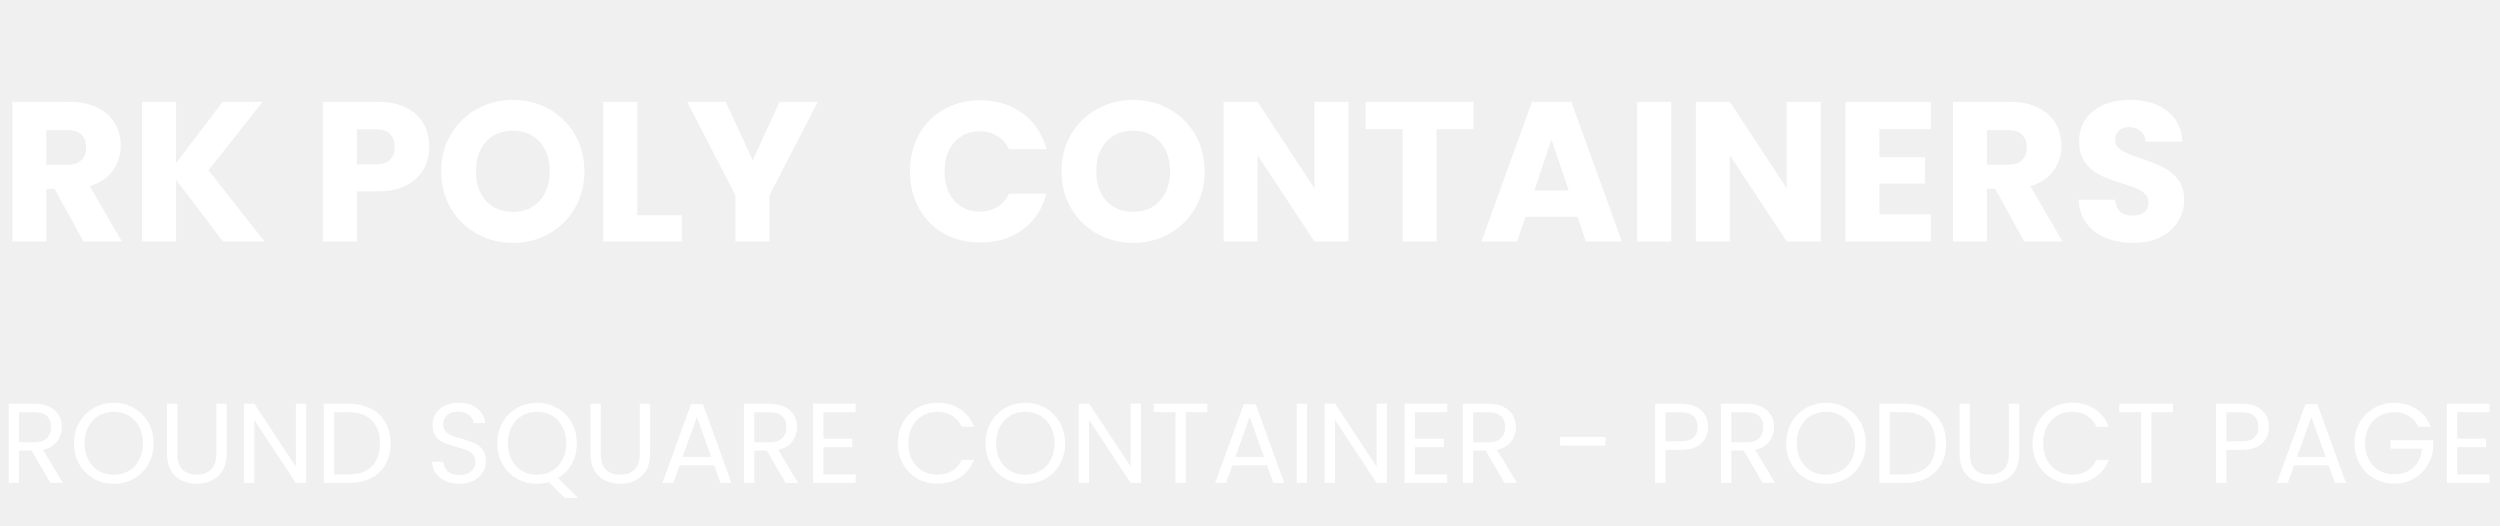
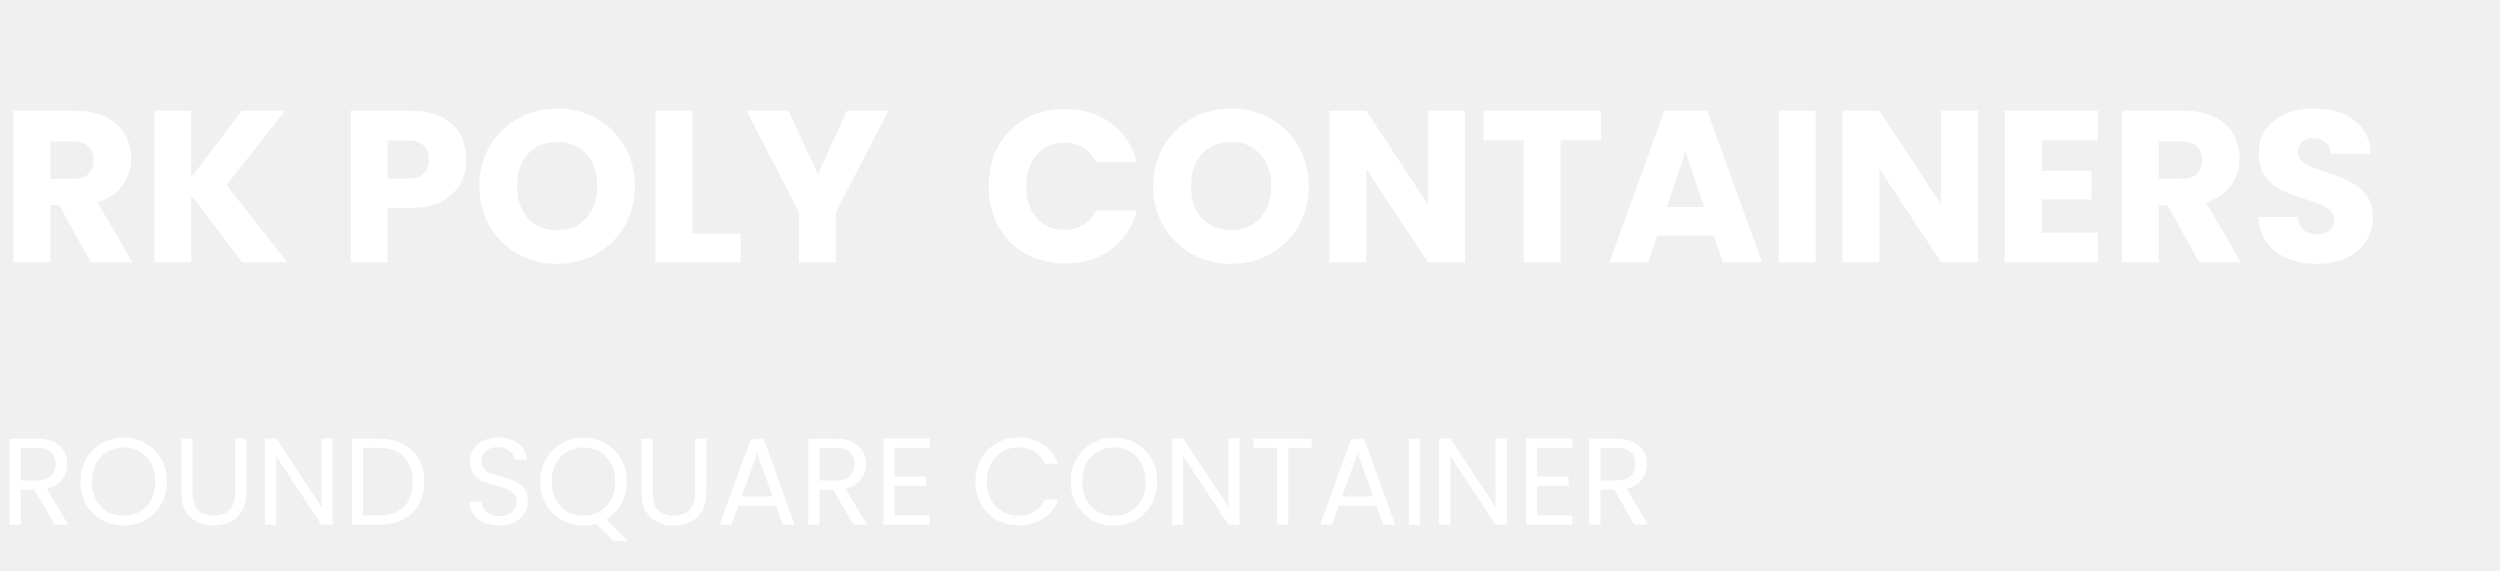
- <svg xmlns="http://www.w3.org/2000/svg" width="176" height="37" viewBox="0 0 176 37" fill="none">
+ <svg xmlns="http://www.w3.org/2000/svg" width="162" height="37" viewBox="0 0 162 37" fill="none">
  <path d="M5.88 17L3.836 13.29H3.262V17H0.868V7.172H4.886C5.661 7.172 6.319 7.307 6.86 7.578C7.411 7.849 7.821 8.222 8.092 8.698C8.363 9.165 8.498 9.687 8.498 10.266C8.498 10.919 8.311 11.503 7.938 12.016C7.574 12.529 7.033 12.893 6.314 13.108L8.582 17H5.88ZM3.262 11.596H4.746C5.185 11.596 5.511 11.489 5.726 11.274C5.95 11.059 6.062 10.756 6.062 10.364C6.062 9.991 5.95 9.697 5.726 9.482C5.511 9.267 5.185 9.16 4.746 9.16H3.262V11.596ZM15.699 17L12.395 12.66V17H10.001V7.172H12.395V11.484L15.671 7.172H18.485L14.677 11.988L18.625 17H15.699ZM30.219 10.336C30.219 10.905 30.089 11.428 29.827 11.904C29.566 12.371 29.165 12.749 28.623 13.038C28.082 13.327 27.41 13.472 26.607 13.472H25.123V17H22.729V7.172H26.607C27.391 7.172 28.054 7.307 28.595 7.578C29.137 7.849 29.543 8.222 29.813 8.698C30.084 9.174 30.219 9.72 30.219 10.336ZM26.425 11.568C26.883 11.568 27.223 11.461 27.447 11.246C27.671 11.031 27.783 10.728 27.783 10.336C27.783 9.944 27.671 9.641 27.447 9.426C27.223 9.211 26.883 9.104 26.425 9.104H25.123V11.568H26.425ZM36.114 17.098C35.19 17.098 34.34 16.883 33.566 16.454C32.8 16.025 32.189 15.427 31.732 14.662C31.284 13.887 31.06 13.019 31.06 12.058C31.06 11.097 31.284 10.233 31.732 9.468C32.189 8.703 32.8 8.105 33.566 7.676C34.34 7.247 35.19 7.032 36.114 7.032C37.038 7.032 37.882 7.247 38.648 7.676C39.422 8.105 40.029 8.703 40.468 9.468C40.916 10.233 41.14 11.097 41.14 12.058C41.14 13.019 40.916 13.887 40.468 14.662C40.02 15.427 39.413 16.025 38.648 16.454C37.882 16.883 37.038 17.098 36.114 17.098ZM36.114 14.914C36.898 14.914 37.523 14.653 37.99 14.13C38.466 13.607 38.704 12.917 38.704 12.058C38.704 11.19 38.466 10.499 37.99 9.986C37.523 9.463 36.898 9.202 36.114 9.202C35.32 9.202 34.686 9.459 34.21 9.972C33.743 10.485 33.51 11.181 33.51 12.058C33.51 12.926 33.743 13.621 34.21 14.144C34.686 14.657 35.32 14.914 36.114 14.914ZM44.865 15.152H48.002V17H42.471V7.172H44.865V15.152ZM57.571 7.172L54.169 13.752V17H51.775V13.752L48.373 7.172H51.089L52.993 11.288L54.883 7.172H57.571ZM64.064 12.072C64.064 11.101 64.274 10.238 64.694 9.482C65.114 8.717 65.697 8.124 66.444 7.704C67.2 7.275 68.054 7.06 69.006 7.06C70.172 7.06 71.171 7.368 72.002 7.984C72.832 8.6 73.388 9.44 73.668 10.504H71.036C70.84 10.093 70.56 9.781 70.196 9.566C69.841 9.351 69.435 9.244 68.978 9.244C68.24 9.244 67.643 9.501 67.186 10.014C66.728 10.527 66.5 11.213 66.5 12.072C66.5 12.931 66.728 13.617 67.186 14.13C67.643 14.643 68.24 14.9 68.978 14.9C69.435 14.9 69.841 14.793 70.196 14.578C70.56 14.363 70.84 14.051 71.036 13.64H73.668C73.388 14.704 72.832 15.544 72.002 16.16C71.171 16.767 70.172 17.07 69.006 17.07C68.054 17.07 67.2 16.86 66.444 16.44C65.697 16.011 65.114 15.418 64.694 14.662C64.274 13.906 64.064 13.043 64.064 12.072ZM79.782 17.098C78.858 17.098 78.008 16.883 77.234 16.454C76.468 16.025 75.857 15.427 75.4 14.662C74.952 13.887 74.728 13.019 74.728 12.058C74.728 11.097 74.952 10.233 75.4 9.468C75.857 8.703 76.468 8.105 77.234 7.676C78.008 7.247 78.858 7.032 79.782 7.032C80.706 7.032 81.55 7.247 82.316 7.676C83.09 8.105 83.697 8.703 84.136 9.468C84.584 10.233 84.808 11.097 84.808 12.058C84.808 13.019 84.584 13.887 84.136 14.662C83.688 15.427 83.081 16.025 82.316 16.454C81.55 16.883 80.706 17.098 79.782 17.098ZM79.782 14.914C80.566 14.914 81.191 14.653 81.658 14.13C82.134 13.607 82.372 12.917 82.372 12.058C82.372 11.19 82.134 10.499 81.658 9.986C81.191 9.463 80.566 9.202 79.782 9.202C78.988 9.202 78.354 9.459 77.878 9.972C77.411 10.485 77.178 11.181 77.178 12.058C77.178 12.926 77.411 13.621 77.878 14.144C78.354 14.657 78.988 14.914 79.782 14.914ZM94.931 17H92.537L88.534 10.938V17H86.139V7.172H88.534L92.537 13.262V7.172H94.931V17ZM103.737 7.172V9.09H101.133V17H98.739V9.09H96.135V7.172H103.737ZM111.056 15.264H107.388L106.8 17H104.294L107.85 7.172H110.622L114.178 17H111.644L111.056 15.264ZM110.44 13.416L109.222 9.818L108.018 13.416H110.44ZM117.655 7.172V17H115.261V7.172H117.655ZM128.181 17H125.787L121.783 10.938V17H119.389V7.172H121.783L125.787 13.262V7.172H128.181V17ZM132.311 9.09V11.078H135.517V12.926H132.311V15.082H135.937V17H129.917V7.172H135.937V9.09H132.311ZM142.503 17L140.459 13.29H139.885V17H137.491V7.172H141.509C142.284 7.172 142.942 7.307 143.483 7.578C144.034 7.849 144.444 8.222 144.715 8.698C144.986 9.165 145.121 9.687 145.121 10.266C145.121 10.919 144.934 11.503 144.561 12.016C144.197 12.529 143.656 12.893 142.937 13.108L145.205 17H142.503ZM139.885 11.596H141.369C141.808 11.596 142.134 11.489 142.349 11.274C142.573 11.059 142.685 10.756 142.685 10.364C142.685 9.991 142.573 9.697 142.349 9.482C142.134 9.267 141.808 9.16 141.369 9.16H139.885V11.596ZM150.18 17.098C149.461 17.098 148.817 16.981 148.248 16.748C147.679 16.515 147.221 16.169 146.876 15.712C146.54 15.255 146.363 14.704 146.344 14.06H148.892C148.929 14.424 149.055 14.704 149.27 14.9C149.485 15.087 149.765 15.18 150.11 15.18C150.465 15.18 150.745 15.101 150.95 14.942C151.155 14.774 151.258 14.545 151.258 14.256C151.258 14.013 151.174 13.813 151.006 13.654C150.847 13.495 150.647 13.365 150.404 13.262C150.171 13.159 149.835 13.043 149.396 12.912C148.761 12.716 148.243 12.52 147.842 12.324C147.441 12.128 147.095 11.839 146.806 11.456C146.517 11.073 146.372 10.574 146.372 9.958C146.372 9.043 146.703 8.329 147.366 7.816C148.029 7.293 148.892 7.032 149.956 7.032C151.039 7.032 151.911 7.293 152.574 7.816C153.237 8.329 153.591 9.048 153.638 9.972H151.048C151.029 9.655 150.913 9.407 150.698 9.23C150.483 9.043 150.208 8.95 149.872 8.95C149.583 8.95 149.349 9.029 149.172 9.188C148.995 9.337 148.906 9.557 148.906 9.846C148.906 10.163 149.055 10.411 149.354 10.588C149.653 10.765 150.119 10.957 150.754 11.162C151.389 11.377 151.902 11.582 152.294 11.778C152.695 11.974 153.041 12.259 153.33 12.632C153.619 13.005 153.764 13.486 153.764 14.074C153.764 14.634 153.619 15.143 153.33 15.6C153.05 16.057 152.639 16.421 152.098 16.692C151.557 16.963 150.917 17.098 150.18 17.098Z" fill="white" />
-   <path d="M3.552 34L2.224 31.72H1.344V34H0.616V28.424H2.416C2.837 28.424 3.192 28.496 3.48 28.64C3.773 28.784 3.992 28.979 4.136 29.224C4.28 29.469 4.352 29.749 4.352 30.064C4.352 30.448 4.24 30.787 4.016 31.08C3.797 31.373 3.467 31.568 3.024 31.664L4.424 34H3.552ZM1.344 31.136H2.416C2.811 31.136 3.107 31.04 3.304 30.848C3.501 30.651 3.6 30.389 3.6 30.064C3.6 29.733 3.501 29.477 3.304 29.296C3.112 29.115 2.816 29.024 2.416 29.024H1.344V31.136ZM8.011 34.056C7.494 34.056 7.022 33.936 6.595 33.696C6.169 33.451 5.83 33.112 5.579 32.68C5.334 32.243 5.211 31.752 5.211 31.208C5.211 30.664 5.334 30.176 5.579 29.744C5.83 29.307 6.169 28.968 6.595 28.728C7.022 28.483 7.494 28.36 8.011 28.36C8.534 28.36 9.009 28.483 9.435 28.728C9.862 28.968 10.198 29.304 10.443 29.736C10.688 30.168 10.811 30.659 10.811 31.208C10.811 31.757 10.688 32.248 10.443 32.68C10.198 33.112 9.862 33.451 9.435 33.696C9.009 33.936 8.534 34.056 8.011 34.056ZM8.011 33.424C8.401 33.424 8.75 33.333 9.059 33.152C9.374 32.971 9.619 32.712 9.795 32.376C9.977 32.04 10.067 31.651 10.067 31.208C10.067 30.76 9.977 30.371 9.795 30.04C9.619 29.704 9.377 29.445 9.067 29.264C8.758 29.083 8.406 28.992 8.011 28.992C7.617 28.992 7.265 29.083 6.955 29.264C6.646 29.445 6.401 29.704 6.219 30.04C6.043 30.371 5.955 30.76 5.955 31.208C5.955 31.651 6.043 32.04 6.219 32.376C6.401 32.712 6.646 32.971 6.955 33.152C7.27 33.333 7.622 33.424 8.011 33.424ZM12.484 28.424V31.952C12.484 32.448 12.604 32.816 12.844 33.056C13.09 33.296 13.428 33.416 13.86 33.416C14.287 33.416 14.62 33.296 14.86 33.056C15.106 32.816 15.228 32.448 15.228 31.952V28.424H15.956V31.944C15.956 32.408 15.863 32.8 15.676 33.12C15.49 33.435 15.236 33.669 14.916 33.824C14.602 33.979 14.247 34.056 13.852 34.056C13.458 34.056 13.1 33.979 12.78 33.824C12.466 33.669 12.215 33.435 12.028 33.12C11.847 32.8 11.756 32.408 11.756 31.944V28.424H12.484ZM21.555 34H20.827L17.899 29.56V34H17.171V28.416H17.899L20.827 32.848V28.416H21.555V34ZM24.532 28.424C25.14 28.424 25.665 28.539 26.108 28.768C26.556 28.992 26.897 29.315 27.132 29.736C27.372 30.157 27.492 30.653 27.492 31.224C27.492 31.795 27.372 32.291 27.132 32.712C26.897 33.128 26.556 33.448 26.108 33.672C25.665 33.891 25.14 34 24.532 34H22.796V28.424H24.532ZM24.532 33.4C25.252 33.4 25.801 33.211 26.18 32.832C26.558 32.448 26.748 31.912 26.748 31.224C26.748 30.531 26.556 29.989 26.172 29.6C25.793 29.211 25.246 29.016 24.532 29.016H23.524V33.4H24.532ZM32.353 34.056C31.985 34.056 31.654 33.992 31.361 33.864C31.073 33.731 30.846 33.549 30.681 33.32C30.515 33.085 30.43 32.816 30.425 32.512H31.201C31.227 32.773 31.334 32.995 31.521 33.176C31.713 33.352 31.99 33.44 32.353 33.44C32.699 33.44 32.971 33.355 33.169 33.184C33.371 33.008 33.473 32.784 33.473 32.512C33.473 32.299 33.414 32.125 33.297 31.992C33.179 31.859 33.033 31.757 32.857 31.688C32.681 31.619 32.443 31.544 32.145 31.464C31.777 31.368 31.481 31.272 31.257 31.176C31.038 31.08 30.849 30.931 30.689 30.728C30.534 30.52 30.457 30.243 30.457 29.896C30.457 29.592 30.534 29.323 30.689 29.088C30.843 28.853 31.059 28.672 31.337 28.544C31.619 28.416 31.942 28.352 32.305 28.352C32.827 28.352 33.254 28.483 33.585 28.744C33.921 29.005 34.11 29.352 34.153 29.784H33.353C33.326 29.571 33.214 29.384 33.017 29.224C32.819 29.059 32.558 28.976 32.233 28.976C31.929 28.976 31.681 29.056 31.489 29.216C31.297 29.371 31.201 29.589 31.201 29.872C31.201 30.075 31.257 30.24 31.369 30.368C31.486 30.496 31.627 30.595 31.793 30.664C31.963 30.728 32.201 30.803 32.505 30.888C32.873 30.989 33.169 31.091 33.393 31.192C33.617 31.288 33.809 31.44 33.969 31.648C34.129 31.851 34.209 32.128 34.209 32.48C34.209 32.752 34.137 33.008 33.993 33.248C33.849 33.488 33.635 33.683 33.353 33.832C33.07 33.981 32.737 34.056 32.353 34.056ZM39.752 35.056L38.64 33.944C38.368 34.019 38.091 34.056 37.808 34.056C37.291 34.056 36.819 33.936 36.392 33.696C35.965 33.451 35.627 33.112 35.376 32.68C35.131 32.243 35.008 31.752 35.008 31.208C35.008 30.664 35.131 30.176 35.376 29.744C35.627 29.307 35.965 28.968 36.392 28.728C36.819 28.483 37.291 28.36 37.808 28.36C38.331 28.36 38.805 28.483 39.232 28.728C39.659 28.968 39.995 29.304 40.24 29.736C40.485 30.168 40.608 30.659 40.608 31.208C40.608 31.741 40.491 32.221 40.256 32.648C40.021 33.075 39.699 33.411 39.288 33.656L40.696 35.056H39.752ZM35.752 31.208C35.752 31.651 35.84 32.04 36.016 32.376C36.197 32.712 36.443 32.971 36.752 33.152C37.067 33.333 37.419 33.424 37.808 33.424C38.197 33.424 38.547 33.333 38.856 33.152C39.171 32.971 39.416 32.712 39.592 32.376C39.773 32.04 39.864 31.651 39.864 31.208C39.864 30.76 39.773 30.371 39.592 30.04C39.416 29.704 39.173 29.445 38.864 29.264C38.555 29.083 38.203 28.992 37.808 28.992C37.413 28.992 37.061 29.083 36.752 29.264C36.443 29.445 36.197 29.704 36.016 30.04C35.84 30.371 35.752 30.76 35.752 31.208ZM42.297 28.424V31.952C42.297 32.448 42.417 32.816 42.657 33.056C42.902 33.296 43.241 33.416 43.673 33.416C44.099 33.416 44.433 33.296 44.673 33.056C44.918 32.816 45.041 32.448 45.041 31.952V28.424H45.769V31.944C45.769 32.408 45.675 32.8 45.489 33.12C45.302 33.435 45.049 33.669 44.729 33.824C44.414 33.979 44.059 34.056 43.665 34.056C43.27 34.056 42.913 33.979 42.593 33.824C42.278 33.669 42.027 33.435 41.841 33.12C41.659 32.8 41.569 32.408 41.569 31.944V28.424H42.297ZM50.279 32.76H47.847L47.399 34H46.631L48.647 28.456H49.487L51.495 34H50.727L50.279 32.76ZM50.071 32.168L49.063 29.352L48.055 32.168H50.071ZM55.31 34L53.982 31.72H53.102V34H52.374V28.424H54.174C54.595 28.424 54.95 28.496 55.238 28.64C55.531 28.784 55.75 28.979 55.894 29.224C56.038 29.469 56.11 29.749 56.11 30.064C56.11 30.448 55.998 30.787 55.774 31.08C55.555 31.373 55.224 31.568 54.782 31.664L56.182 34H55.31ZM53.102 31.136H54.174C54.569 31.136 54.864 31.04 55.062 30.848C55.259 30.651 55.358 30.389 55.358 30.064C55.358 29.733 55.259 29.477 55.062 29.296C54.87 29.115 54.574 29.024 54.174 29.024H53.102V31.136ZM57.969 29.016V30.88H60.001V31.48H57.969V33.4H60.241V34H57.241V28.416H60.241V29.016H57.969ZM63.203 31.208C63.203 30.664 63.326 30.176 63.571 29.744C63.817 29.307 64.15 28.965 64.571 28.72C64.998 28.475 65.47 28.352 65.987 28.352C66.595 28.352 67.126 28.499 67.579 28.792C68.033 29.085 68.363 29.501 68.571 30.04H67.699C67.545 29.704 67.321 29.445 67.027 29.264C66.739 29.083 66.393 28.992 65.987 28.992C65.598 28.992 65.249 29.083 64.939 29.264C64.63 29.445 64.387 29.704 64.211 30.04C64.035 30.371 63.947 30.76 63.947 31.208C63.947 31.651 64.035 32.04 64.211 32.376C64.387 32.707 64.63 32.963 64.939 33.144C65.249 33.325 65.598 33.416 65.987 33.416C66.393 33.416 66.739 33.328 67.027 33.152C67.321 32.971 67.545 32.712 67.699 32.376H68.571C68.363 32.909 68.033 33.323 67.579 33.616C67.126 33.904 66.595 34.048 65.987 34.048C65.47 34.048 64.998 33.928 64.571 33.688C64.15 33.443 63.817 33.104 63.571 32.672C63.326 32.24 63.203 31.752 63.203 31.208ZM72.183 34.056C71.666 34.056 71.194 33.936 70.767 33.696C70.34 33.451 70.002 33.112 69.751 32.68C69.506 32.243 69.383 31.752 69.383 31.208C69.383 30.664 69.506 30.176 69.751 29.744C70.002 29.307 70.34 28.968 70.767 28.728C71.194 28.483 71.666 28.36 72.183 28.36C72.706 28.36 73.18 28.483 73.607 28.728C74.034 28.968 74.37 29.304 74.615 29.736C74.86 30.168 74.983 30.659 74.983 31.208C74.983 31.757 74.86 32.248 74.615 32.68C74.37 33.112 74.034 33.451 73.607 33.696C73.18 33.936 72.706 34.056 72.183 34.056ZM72.183 33.424C72.572 33.424 72.922 33.333 73.231 33.152C73.546 32.971 73.791 32.712 73.967 32.376C74.148 32.04 74.239 31.651 74.239 31.208C74.239 30.76 74.148 30.371 73.967 30.04C73.791 29.704 73.548 29.445 73.239 29.264C72.93 29.083 72.578 28.992 72.183 28.992C71.788 28.992 71.436 29.083 71.127 29.264C70.818 29.445 70.572 29.704 70.391 30.04C70.215 30.371 70.127 30.76 70.127 31.208C70.127 31.651 70.215 32.04 70.391 32.376C70.572 32.712 70.818 32.971 71.127 33.152C71.442 33.333 71.794 33.424 72.183 33.424ZM80.328 34H79.6L76.672 29.56V34H75.944V28.416H76.672L79.6 32.848V28.416H80.328V34ZM85.001 28.424V29.016H83.481V34H82.753V29.016H81.225V28.424H85.001ZM89.193 32.76H86.761L86.313 34H85.545L87.561 28.456H88.401L90.409 34H89.641L89.193 32.76ZM88.985 32.168L87.977 29.352L86.969 32.168H88.985ZM92.016 28.424V34H91.288V28.424H92.016ZM97.641 34H96.913L93.985 29.56V34H93.257V28.416H93.985L96.913 32.848V28.416H97.641V34ZM99.61 29.016V30.88H101.642V31.48H99.61V33.4H101.882V34H98.882V28.416H101.882V29.016H99.61ZM105.919 34L104.591 31.72H103.711V34H102.983V28.424H104.783C105.205 28.424 105.559 28.496 105.847 28.64C106.141 28.784 106.359 28.979 106.503 29.224C106.647 29.469 106.719 29.749 106.719 30.064C106.719 30.448 106.607 30.787 106.383 31.08C106.165 31.373 105.834 31.568 105.391 31.664L106.791 34H105.919ZM103.711 31.136H104.783C105.178 31.136 105.474 31.04 105.671 30.848C105.869 30.651 105.967 30.389 105.967 30.064C105.967 29.733 105.869 29.477 105.671 29.296C105.479 29.115 105.183 29.024 104.783 29.024H103.711V31.136ZM113.023 30.76V31.376H109.831V30.76H113.023ZM120.25 30.056C120.25 30.52 120.09 30.907 119.77 31.216C119.456 31.52 118.973 31.672 118.322 31.672H117.25V34H116.522V28.424H118.322C118.952 28.424 119.429 28.576 119.754 28.88C120.085 29.184 120.25 29.576 120.25 30.056ZM118.322 31.072C118.728 31.072 119.026 30.984 119.218 30.808C119.41 30.632 119.506 30.381 119.506 30.056C119.506 29.368 119.112 29.024 118.322 29.024H117.25V31.072H118.322ZM124.091 34L122.763 31.72H121.883V34H121.155V28.424H122.955C123.376 28.424 123.731 28.496 124.019 28.64C124.312 28.784 124.531 28.979 124.675 29.224C124.819 29.469 124.891 29.749 124.891 30.064C124.891 30.448 124.779 30.787 124.555 31.08C124.336 31.373 124.006 31.568 123.563 31.664L124.963 34H124.091ZM121.883 31.136H122.955C123.35 31.136 123.646 31.04 123.843 30.848C124.04 30.651 124.139 30.389 124.139 30.064C124.139 29.733 124.04 29.477 123.843 29.296C123.651 29.115 123.355 29.024 122.955 29.024H121.883V31.136ZM128.55 34.056C128.033 34.056 127.561 33.936 127.134 33.696C126.708 33.451 126.369 33.112 126.118 32.68C125.873 32.243 125.75 31.752 125.75 31.208C125.75 30.664 125.873 30.176 126.118 29.744C126.369 29.307 126.708 28.968 127.134 28.728C127.561 28.483 128.033 28.36 128.55 28.36C129.073 28.36 129.548 28.483 129.974 28.728C130.401 28.968 130.737 29.304 130.982 29.736C131.228 30.168 131.35 30.659 131.35 31.208C131.35 31.757 131.228 32.248 130.982 32.68C130.737 33.112 130.401 33.451 129.974 33.696C129.548 33.936 129.073 34.056 128.55 34.056ZM128.55 33.424C128.94 33.424 129.289 33.333 129.598 33.152C129.913 32.971 130.158 32.712 130.334 32.376C130.516 32.04 130.606 31.651 130.606 31.208C130.606 30.76 130.516 30.371 130.334 30.04C130.158 29.704 129.916 29.445 129.606 29.264C129.297 29.083 128.945 28.992 128.55 28.992C128.156 28.992 127.804 29.083 127.494 29.264C127.185 29.445 126.94 29.704 126.758 30.04C126.582 30.371 126.494 30.76 126.494 31.208C126.494 31.651 126.582 32.04 126.758 32.376C126.94 32.712 127.185 32.971 127.494 33.152C127.809 33.333 128.161 33.424 128.55 33.424ZM134.047 28.424C134.655 28.424 135.181 28.539 135.623 28.768C136.071 28.992 136.413 29.315 136.647 29.736C136.887 30.157 137.007 30.653 137.007 31.224C137.007 31.795 136.887 32.291 136.647 32.712C136.413 33.128 136.071 33.448 135.623 33.672C135.181 33.891 134.655 34 134.047 34H132.311V28.424H134.047ZM134.047 33.4C134.767 33.4 135.317 33.211 135.695 32.832C136.074 32.448 136.263 31.912 136.263 31.224C136.263 30.531 136.071 29.989 135.687 29.6C135.309 29.211 134.762 29.016 134.047 29.016H133.039V33.4H134.047ZM138.68 28.424V31.952C138.68 32.448 138.8 32.816 139.04 33.056C139.285 33.296 139.624 33.416 140.056 33.416C140.482 33.416 140.816 33.296 141.056 33.056C141.301 32.816 141.424 32.448 141.424 31.952V28.424H142.152V31.944C142.152 32.408 142.058 32.8 141.872 33.12C141.685 33.435 141.432 33.669 141.112 33.824C140.797 33.979 140.442 34.056 140.048 34.056C139.653 34.056 139.296 33.979 138.976 33.824C138.661 33.669 138.41 33.435 138.224 33.12C138.042 32.8 137.952 32.408 137.952 31.944V28.424H138.68ZM143.094 31.208C143.094 30.664 143.217 30.176 143.462 29.744C143.707 29.307 144.041 28.965 144.462 28.72C144.889 28.475 145.361 28.352 145.878 28.352C146.486 28.352 147.017 28.499 147.47 28.792C147.923 29.085 148.254 29.501 148.462 30.04H147.59C147.435 29.704 147.211 29.445 146.918 29.264C146.63 29.083 146.283 28.992 145.878 28.992C145.489 28.992 145.139 29.083 144.83 29.264C144.521 29.445 144.278 29.704 144.102 30.04C143.926 30.371 143.838 30.76 143.838 31.208C143.838 31.651 143.926 32.04 144.102 32.376C144.278 32.707 144.521 32.963 144.83 33.144C145.139 33.325 145.489 33.416 145.878 33.416C146.283 33.416 146.63 33.328 146.918 33.152C147.211 32.971 147.435 32.712 147.59 32.376H148.462C148.254 32.909 147.923 33.323 147.47 33.616C147.017 33.904 146.486 34.048 145.878 34.048C145.361 34.048 144.889 33.928 144.462 33.688C144.041 33.443 143.707 33.104 143.462 32.672C143.217 32.24 143.094 31.752 143.094 31.208ZM152.978 28.424V29.016H151.458V34H150.73V29.016H149.202V28.424H152.978ZM159.735 30.056C159.735 30.52 159.575 30.907 159.255 31.216C158.94 31.52 158.457 31.672 157.807 31.672H156.735V34H156.007V28.424H157.807C158.436 28.424 158.913 28.576 159.239 28.88C159.569 29.184 159.735 29.576 159.735 30.056ZM157.807 31.072C158.212 31.072 158.511 30.984 158.703 30.808C158.895 30.632 158.991 30.381 158.991 30.056C158.991 29.368 158.596 29.024 157.807 29.024H156.735V31.072H157.807ZM163.935 32.76H161.503L161.055 34H160.287L162.303 28.456H163.143L165.151 34H164.383L163.935 32.76ZM163.727 32.168L162.719 29.352L161.711 32.168H163.727ZM170.254 30.04C170.099 29.715 169.875 29.464 169.582 29.288C169.289 29.107 168.947 29.016 168.558 29.016C168.169 29.016 167.817 29.107 167.502 29.288C167.193 29.464 166.947 29.72 166.766 30.056C166.59 30.387 166.502 30.771 166.502 31.208C166.502 31.645 166.59 32.029 166.766 32.36C166.947 32.691 167.193 32.947 167.502 33.128C167.817 33.304 168.169 33.392 168.558 33.392C169.102 33.392 169.55 33.229 169.902 32.904C170.254 32.579 170.459 32.139 170.518 31.584H168.294V30.992H171.294V31.552C171.251 32.011 171.107 32.432 170.862 32.816C170.617 33.195 170.294 33.496 169.894 33.72C169.494 33.939 169.049 34.048 168.558 34.048C168.041 34.048 167.569 33.928 167.142 33.688C166.715 33.443 166.377 33.104 166.126 32.672C165.881 32.24 165.758 31.752 165.758 31.208C165.758 30.664 165.881 30.176 166.126 29.744C166.377 29.307 166.715 28.968 167.142 28.728C167.569 28.483 168.041 28.36 168.558 28.36C169.15 28.36 169.673 28.507 170.126 28.8C170.585 29.093 170.918 29.507 171.126 30.04H170.254ZM172.985 29.016V30.88H175.017V31.48H172.985V33.4H175.257V34H172.257V28.416H175.257V29.016H172.985Z" fill="white" />
+   <path d="M3.552 34L2.224 31.72H1.344V34H0.616V28.424H2.416C2.837 28.424 3.192 28.496 3.48 28.64C3.773 28.784 3.992 28.979 4.136 29.224C4.28 29.469 4.352 29.749 4.352 30.064C4.352 30.448 4.24 30.787 4.016 31.08C3.797 31.373 3.467 31.568 3.024 31.664L4.424 34H3.552ZM1.344 31.136H2.416C2.811 31.136 3.107 31.04 3.304 30.848C3.501 30.651 3.6 30.389 3.6 30.064C3.6 29.733 3.501 29.477 3.304 29.296C3.112 29.115 2.816 29.024 2.416 29.024H1.344V31.136ZM8.011 34.056C7.494 34.056 7.022 33.936 6.595 33.696C6.169 33.451 5.83 33.112 5.579 32.68C5.334 32.243 5.211 31.752 5.211 31.208C5.211 30.664 5.334 30.176 5.579 29.744C5.83 29.307 6.169 28.968 6.595 28.728C7.022 28.483 7.494 28.36 8.011 28.36C8.534 28.36 9.009 28.483 9.435 28.728C9.862 28.968 10.198 29.304 10.443 29.736C10.688 30.168 10.811 30.659 10.811 31.208C10.811 31.757 10.688 32.248 10.443 32.68C10.198 33.112 9.862 33.451 9.435 33.696C9.009 33.936 8.534 34.056 8.011 34.056ZM8.011 33.424C8.401 33.424 8.75 33.333 9.059 33.152C9.374 32.971 9.619 32.712 9.795 32.376C9.977 32.04 10.067 31.651 10.067 31.208C10.067 30.76 9.977 30.371 9.795 30.04C9.619 29.704 9.377 29.445 9.067 29.264C8.758 29.083 8.406 28.992 8.011 28.992C7.617 28.992 7.265 29.083 6.955 29.264C6.646 29.445 6.401 29.704 6.219 30.04C6.043 30.371 5.955 30.76 5.955 31.208C5.955 31.651 6.043 32.04 6.219 32.376C6.401 32.712 6.646 32.971 6.955 33.152C7.27 33.333 7.622 33.424 8.011 33.424ZM12.484 28.424V31.952C12.484 32.448 12.604 32.816 12.844 33.056C13.09 33.296 13.428 33.416 13.86 33.416C14.287 33.416 14.62 33.296 14.86 33.056C15.106 32.816 15.228 32.448 15.228 31.952V28.424H15.956V31.944C15.956 32.408 15.863 32.8 15.676 33.12C15.49 33.435 15.236 33.669 14.916 33.824C14.602 33.979 14.247 34.056 13.852 34.056C13.458 34.056 13.1 33.979 12.78 33.824C12.466 33.669 12.215 33.435 12.028 33.12C11.847 32.8 11.756 32.408 11.756 31.944V28.424H12.484ZM21.555 34H20.827L17.899 29.56V34H17.171V28.416H17.899L20.827 32.848V28.416H21.555V34ZM24.532 28.424C25.14 28.424 25.665 28.539 26.108 28.768C26.556 28.992 26.897 29.315 27.132 29.736C27.372 30.157 27.492 30.653 27.492 31.224C27.492 31.795 27.372 32.291 27.132 32.712C26.897 33.128 26.556 33.448 26.108 33.672C25.665 33.891 25.14 34 24.532 34H22.796V28.424H24.532ZM24.532 33.4C25.252 33.4 25.801 33.211 26.18 32.832C26.558 32.448 26.748 31.912 26.748 31.224C26.748 30.531 26.556 29.989 26.172 29.6C25.793 29.211 25.246 29.016 24.532 29.016H23.524V33.4H24.532ZM32.353 34.056C31.985 34.056 31.654 33.992 31.361 33.864C31.073 33.731 30.846 33.549 30.681 33.32C30.515 33.085 30.43 32.816 30.425 32.512H31.201C31.227 32.773 31.334 32.995 31.521 33.176C31.713 33.352 31.99 33.44 32.353 33.44C32.699 33.44 32.971 33.355 33.169 33.184C33.371 33.008 33.473 32.784 33.473 32.512C33.473 32.299 33.414 32.125 33.297 31.992C33.179 31.859 33.033 31.757 32.857 31.688C32.681 31.619 32.443 31.544 32.145 31.464C31.777 31.368 31.481 31.272 31.257 31.176C31.038 31.08 30.849 30.931 30.689 30.728C30.534 30.52 30.457 30.243 30.457 29.896C30.457 29.592 30.534 29.323 30.689 29.088C30.843 28.853 31.059 28.672 31.337 28.544C31.619 28.416 31.942 28.352 32.305 28.352C32.827 28.352 33.254 28.483 33.585 28.744C33.921 29.005 34.11 29.352 34.153 29.784H33.353C33.326 29.571 33.214 29.384 33.017 29.224C32.819 29.059 32.558 28.976 32.233 28.976C31.929 28.976 31.681 29.056 31.489 29.216C31.297 29.371 31.201 29.589 31.201 29.872C31.201 30.075 31.257 30.24 31.369 30.368C31.486 30.496 31.627 30.595 31.793 30.664C31.963 30.728 32.201 30.803 32.505 30.888C32.873 30.989 33.169 31.091 33.393 31.192C33.617 31.288 33.809 31.44 33.969 31.648C34.129 31.851 34.209 32.128 34.209 32.48C34.209 32.752 34.137 33.008 33.993 33.248C33.849 33.488 33.635 33.683 33.353 33.832C33.07 33.981 32.737 34.056 32.353 34.056ZM39.752 35.056L38.64 33.944C38.368 34.019 38.091 34.056 37.808 34.056C37.291 34.056 36.819 33.936 36.392 33.696C35.965 33.451 35.627 33.112 35.376 32.68C35.131 32.243 35.008 31.752 35.008 31.208C35.008 30.664 35.131 30.176 35.376 29.744C35.627 29.307 35.965 28.968 36.392 28.728C36.819 28.483 37.291 28.36 37.808 28.36C38.331 28.36 38.805 28.483 39.232 28.728C39.659 28.968 39.995 29.304 40.24 29.736C40.485 30.168 40.608 30.659 40.608 31.208C40.608 31.741 40.491 32.221 40.256 32.648C40.021 33.075 39.699 33.411 39.288 33.656L40.696 35.056H39.752ZM35.752 31.208C35.752 31.651 35.84 32.04 36.016 32.376C36.197 32.712 36.443 32.971 36.752 33.152C37.067 33.333 37.419 33.424 37.808 33.424C38.197 33.424 38.547 33.333 38.856 33.152C39.171 32.971 39.416 32.712 39.592 32.376C39.773 32.04 39.864 31.651 39.864 31.208C39.864 30.76 39.773 30.371 39.592 30.04C39.416 29.704 39.173 29.445 38.864 29.264C38.555 29.083 38.203 28.992 37.808 28.992C37.413 28.992 37.061 29.083 36.752 29.264C36.443 29.445 36.197 29.704 36.016 30.04C35.84 30.371 35.752 30.76 35.752 31.208ZM42.297 28.424V31.952C42.297 32.448 42.417 32.816 42.657 33.056C42.902 33.296 43.241 33.416 43.673 33.416C44.099 33.416 44.433 33.296 44.673 33.056C44.918 32.816 45.041 32.448 45.041 31.952V28.424H45.769V31.944C45.769 32.408 45.675 32.8 45.489 33.12C45.302 33.435 45.049 33.669 44.729 33.824C44.414 33.979 44.059 34.056 43.665 34.056C43.27 34.056 42.913 33.979 42.593 33.824C42.278 33.669 42.027 33.435 41.841 33.12C41.659 32.8 41.569 32.408 41.569 31.944V28.424H42.297ZM50.279 32.76H47.847L47.399 34H46.631L48.647 28.456H49.487L51.495 34H50.727L50.279 32.76ZM50.071 32.168L49.063 29.352L48.055 32.168H50.071ZM55.31 34L53.982 31.72H53.102V34H52.374V28.424H54.174C54.595 28.424 54.95 28.496 55.238 28.64C55.531 28.784 55.75 28.979 55.894 29.224C56.038 29.469 56.11 29.749 56.11 30.064C56.11 30.448 55.998 30.787 55.774 31.08C55.555 31.373 55.224 31.568 54.782 31.664L56.182 34H55.31ZM53.102 31.136H54.174C54.569 31.136 54.864 31.04 55.062 30.848C55.259 30.651 55.358 30.389 55.358 30.064C55.358 29.733 55.259 29.477 55.062 29.296C54.87 29.115 54.574 29.024 54.174 29.024H53.102V31.136ZM57.969 29.016V30.88H60.001V31.48H57.969V33.4H60.241V34H57.241V28.416H60.241V29.016H57.969ZM63.203 31.208C63.203 30.664 63.326 30.176 63.571 29.744C63.817 29.307 64.15 28.965 64.571 28.72C64.998 28.475 65.47 28.352 65.987 28.352C66.595 28.352 67.126 28.499 67.579 28.792C68.033 29.085 68.363 29.501 68.571 30.04H67.699C67.545 29.704 67.321 29.445 67.027 29.264C66.739 29.083 66.393 28.992 65.987 28.992C65.598 28.992 65.249 29.083 64.939 29.264C64.63 29.445 64.387 29.704 64.211 30.04C64.035 30.371 63.947 30.76 63.947 31.208C63.947 31.651 64.035 32.04 64.211 32.376C64.387 32.707 64.63 32.963 64.939 33.144C65.249 33.325 65.598 33.416 65.987 33.416C66.393 33.416 66.739 33.328 67.027 33.152C67.321 32.971 67.545 32.712 67.699 32.376H68.571C68.363 32.909 68.033 33.323 67.579 33.616C67.126 33.904 66.595 34.048 65.987 34.048C65.47 34.048 64.998 33.928 64.571 33.688C64.15 33.443 63.817 33.104 63.571 32.672C63.326 32.24 63.203 31.752 63.203 31.208ZM72.183 34.056C71.666 34.056 71.194 33.936 70.767 33.696C70.34 33.451 70.002 33.112 69.751 32.68C69.506 32.243 69.383 31.752 69.383 31.208C69.383 30.664 69.506 30.176 69.751 29.744C70.002 29.307 70.34 28.968 70.767 28.728C71.194 28.483 71.666 28.36 72.183 28.36C72.706 28.36 73.18 28.483 73.607 28.728C74.034 28.968 74.37 29.304 74.615 29.736C74.86 30.168 74.983 30.659 74.983 31.208C74.983 31.757 74.86 32.248 74.615 32.68C74.37 33.112 74.034 33.451 73.607 33.696C73.18 33.936 72.706 34.056 72.183 34.056ZM72.183 33.424C72.572 33.424 72.922 33.333 73.231 33.152C73.546 32.971 73.791 32.712 73.967 32.376C74.148 32.04 74.239 31.651 74.239 31.208C74.239 30.76 74.148 30.371 73.967 30.04C73.791 29.704 73.548 29.445 73.239 29.264C72.93 29.083 72.578 28.992 72.183 28.992C71.788 28.992 71.436 29.083 71.127 29.264C70.818 29.445 70.572 29.704 70.391 30.04C70.215 30.371 70.127 30.76 70.127 31.208C70.127 31.651 70.215 32.04 70.391 32.376C70.572 32.712 70.818 32.971 71.127 33.152C71.442 33.333 71.794 33.424 72.183 33.424ZM80.328 34H79.6L76.672 29.56V34H75.944V28.416H76.672L79.6 32.848V28.416H80.328V34ZM85.001 28.424V29.016H83.481V34H82.753V29.016H81.225V28.424H85.001ZM89.193 32.76H86.761L86.313 34H85.545L87.561 28.456H88.401L90.409 34H89.641L89.193 32.76ZM88.985 32.168L87.977 29.352L86.969 32.168H88.985ZM92.016 28.424V34H91.288V28.424H92.016ZM97.641 34H96.913L93.985 29.56V34H93.257V28.416H93.985L96.913 32.848V28.416H97.641V34ZM99.61 29.016V30.88H101.642V31.48H99.61V33.4H101.882V34H98.882V28.416H101.882V29.016H99.61ZM105.919 34L104.591 31.72H103.711V34H102.983V28.424H104.783C105.205 28.424 105.559 28.496 105.847 28.64C106.141 28.784 106.359 28.979 106.503 29.224C106.647 29.469 106.719 29.749 106.719 30.064C106.719 30.448 106.607 30.787 106.383 31.08C106.165 31.373 105.834 31.568 105.391 31.664L106.791 34H105.919ZM103.711 31.136H104.783C105.178 31.136 105.474 31.04 105.671 30.848C105.869 30.651 105.967 30.389 105.967 30.064C105.967 29.733 105.869 29.477 105.671 29.296C105.479 29.115 105.183 29.024 104.783 29.024H103.711V31.136Z" fill="white" />
</svg>
